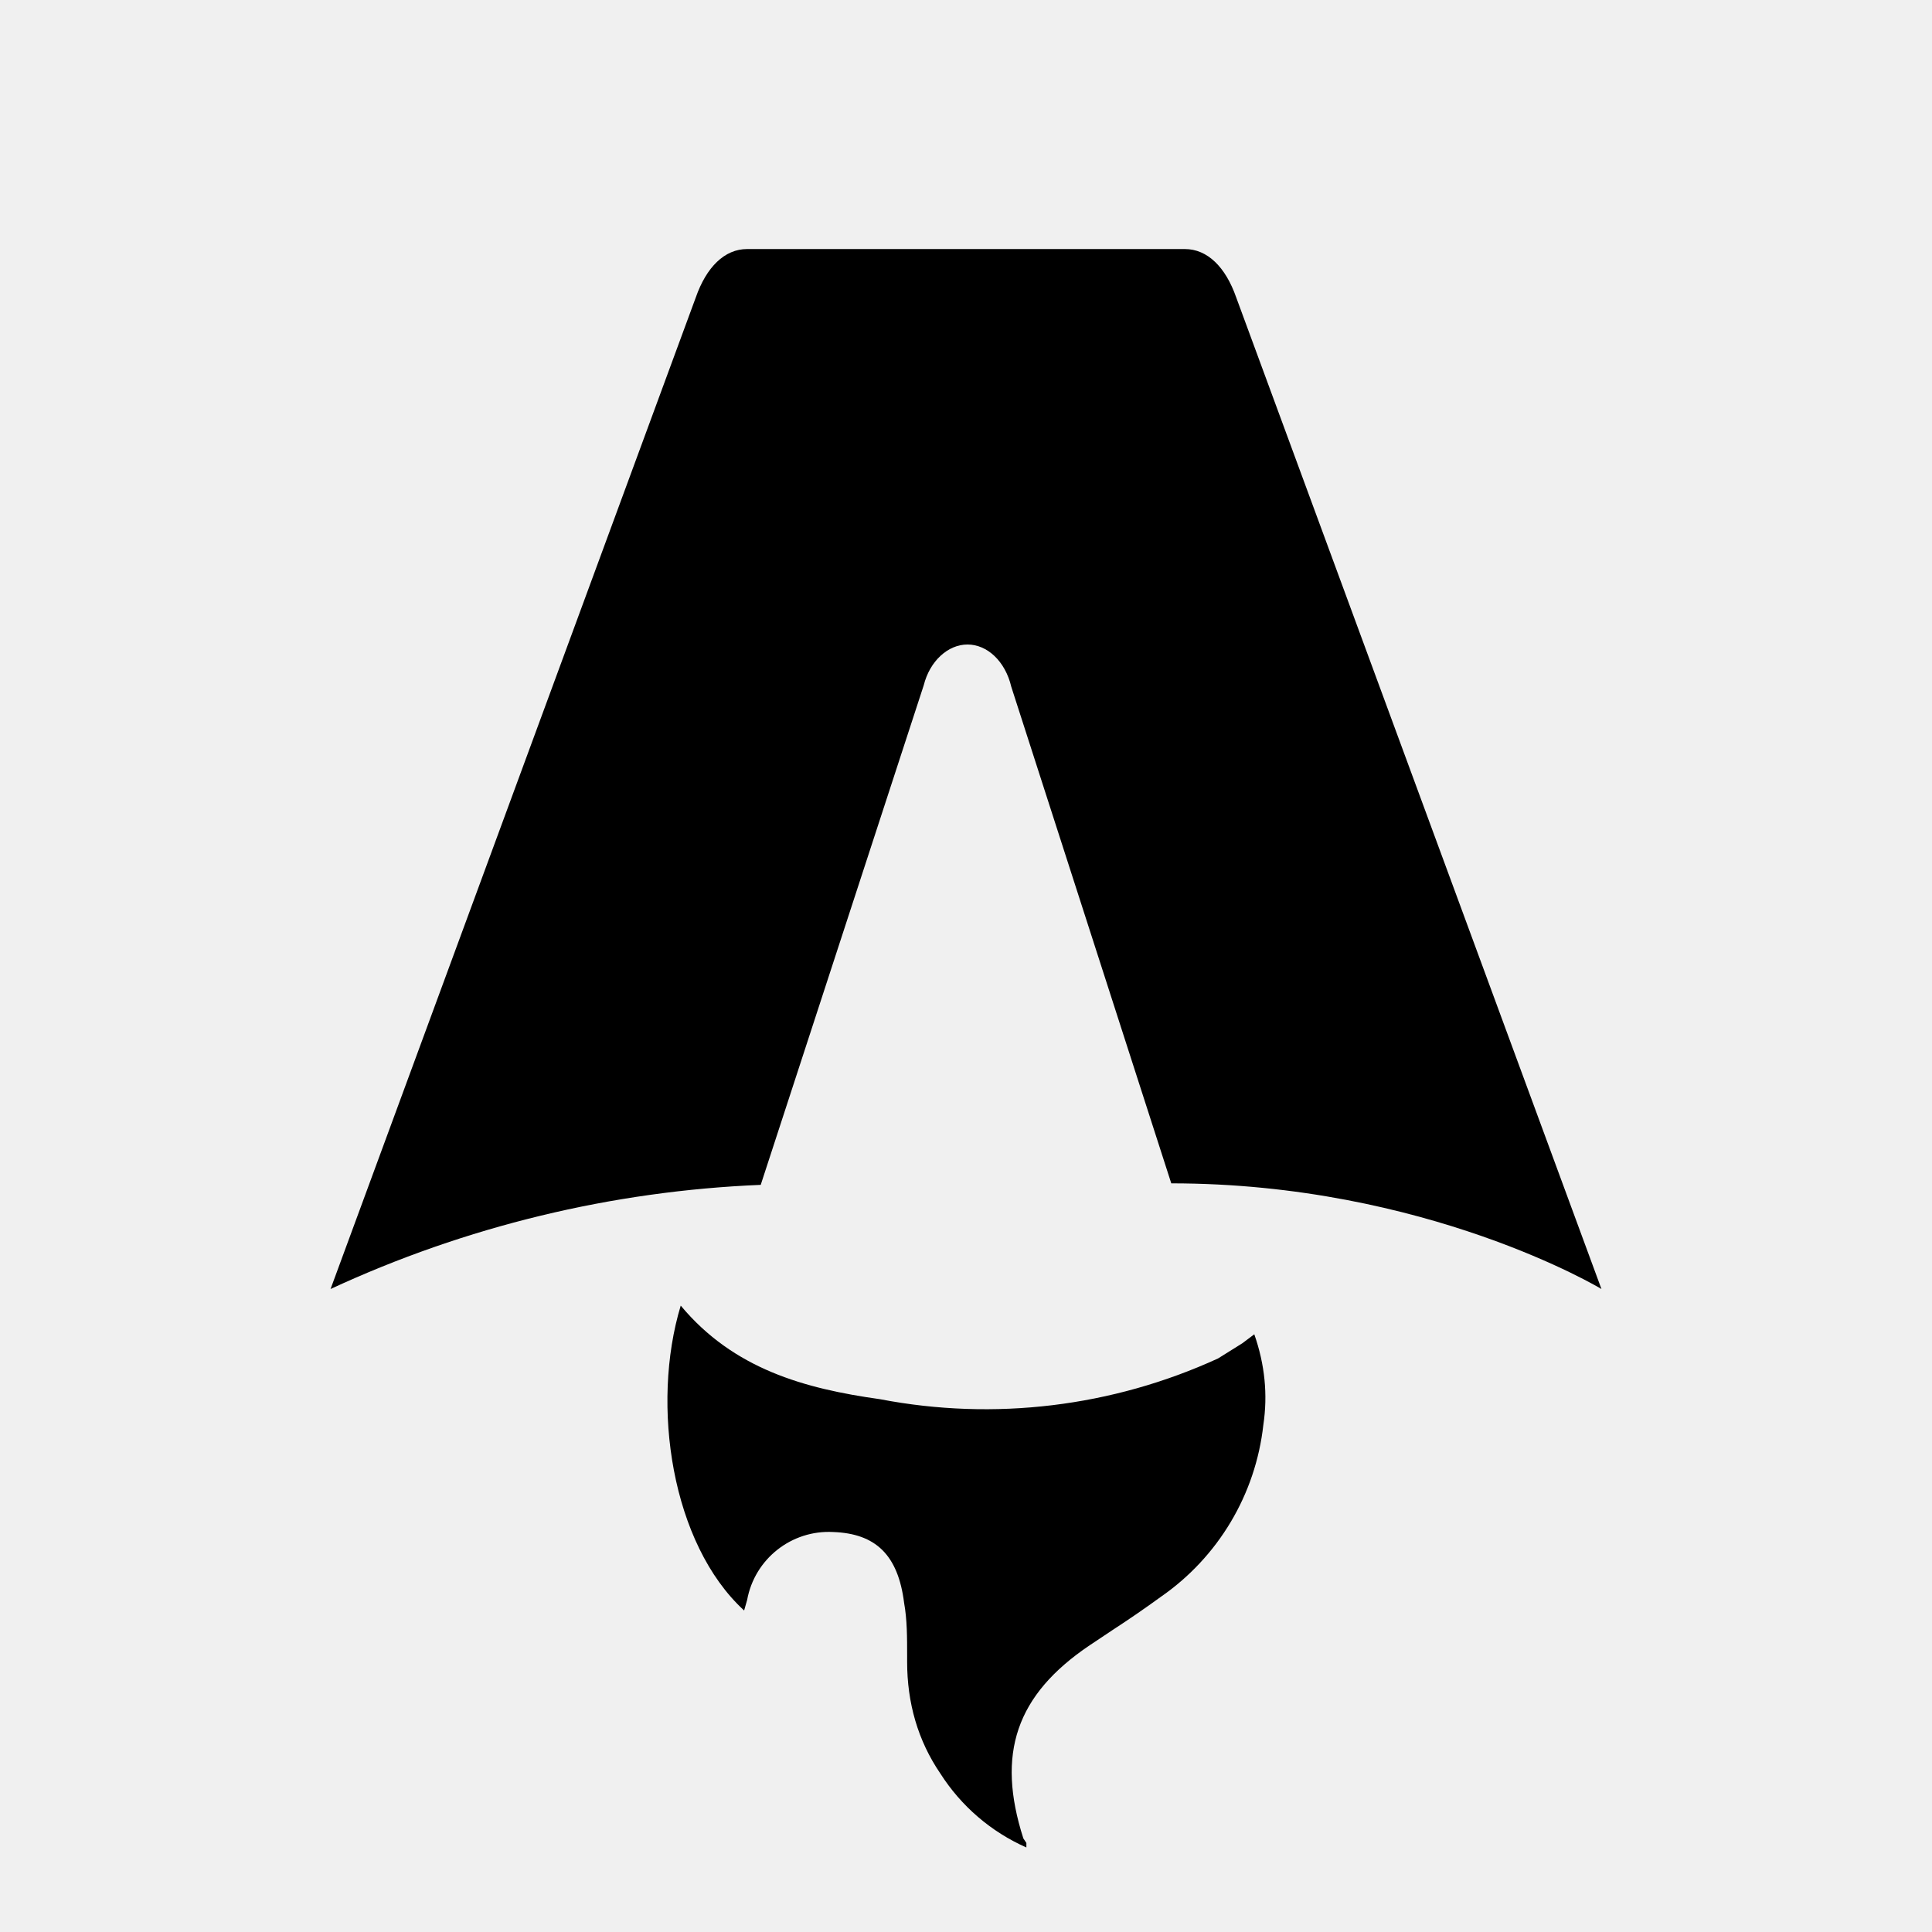
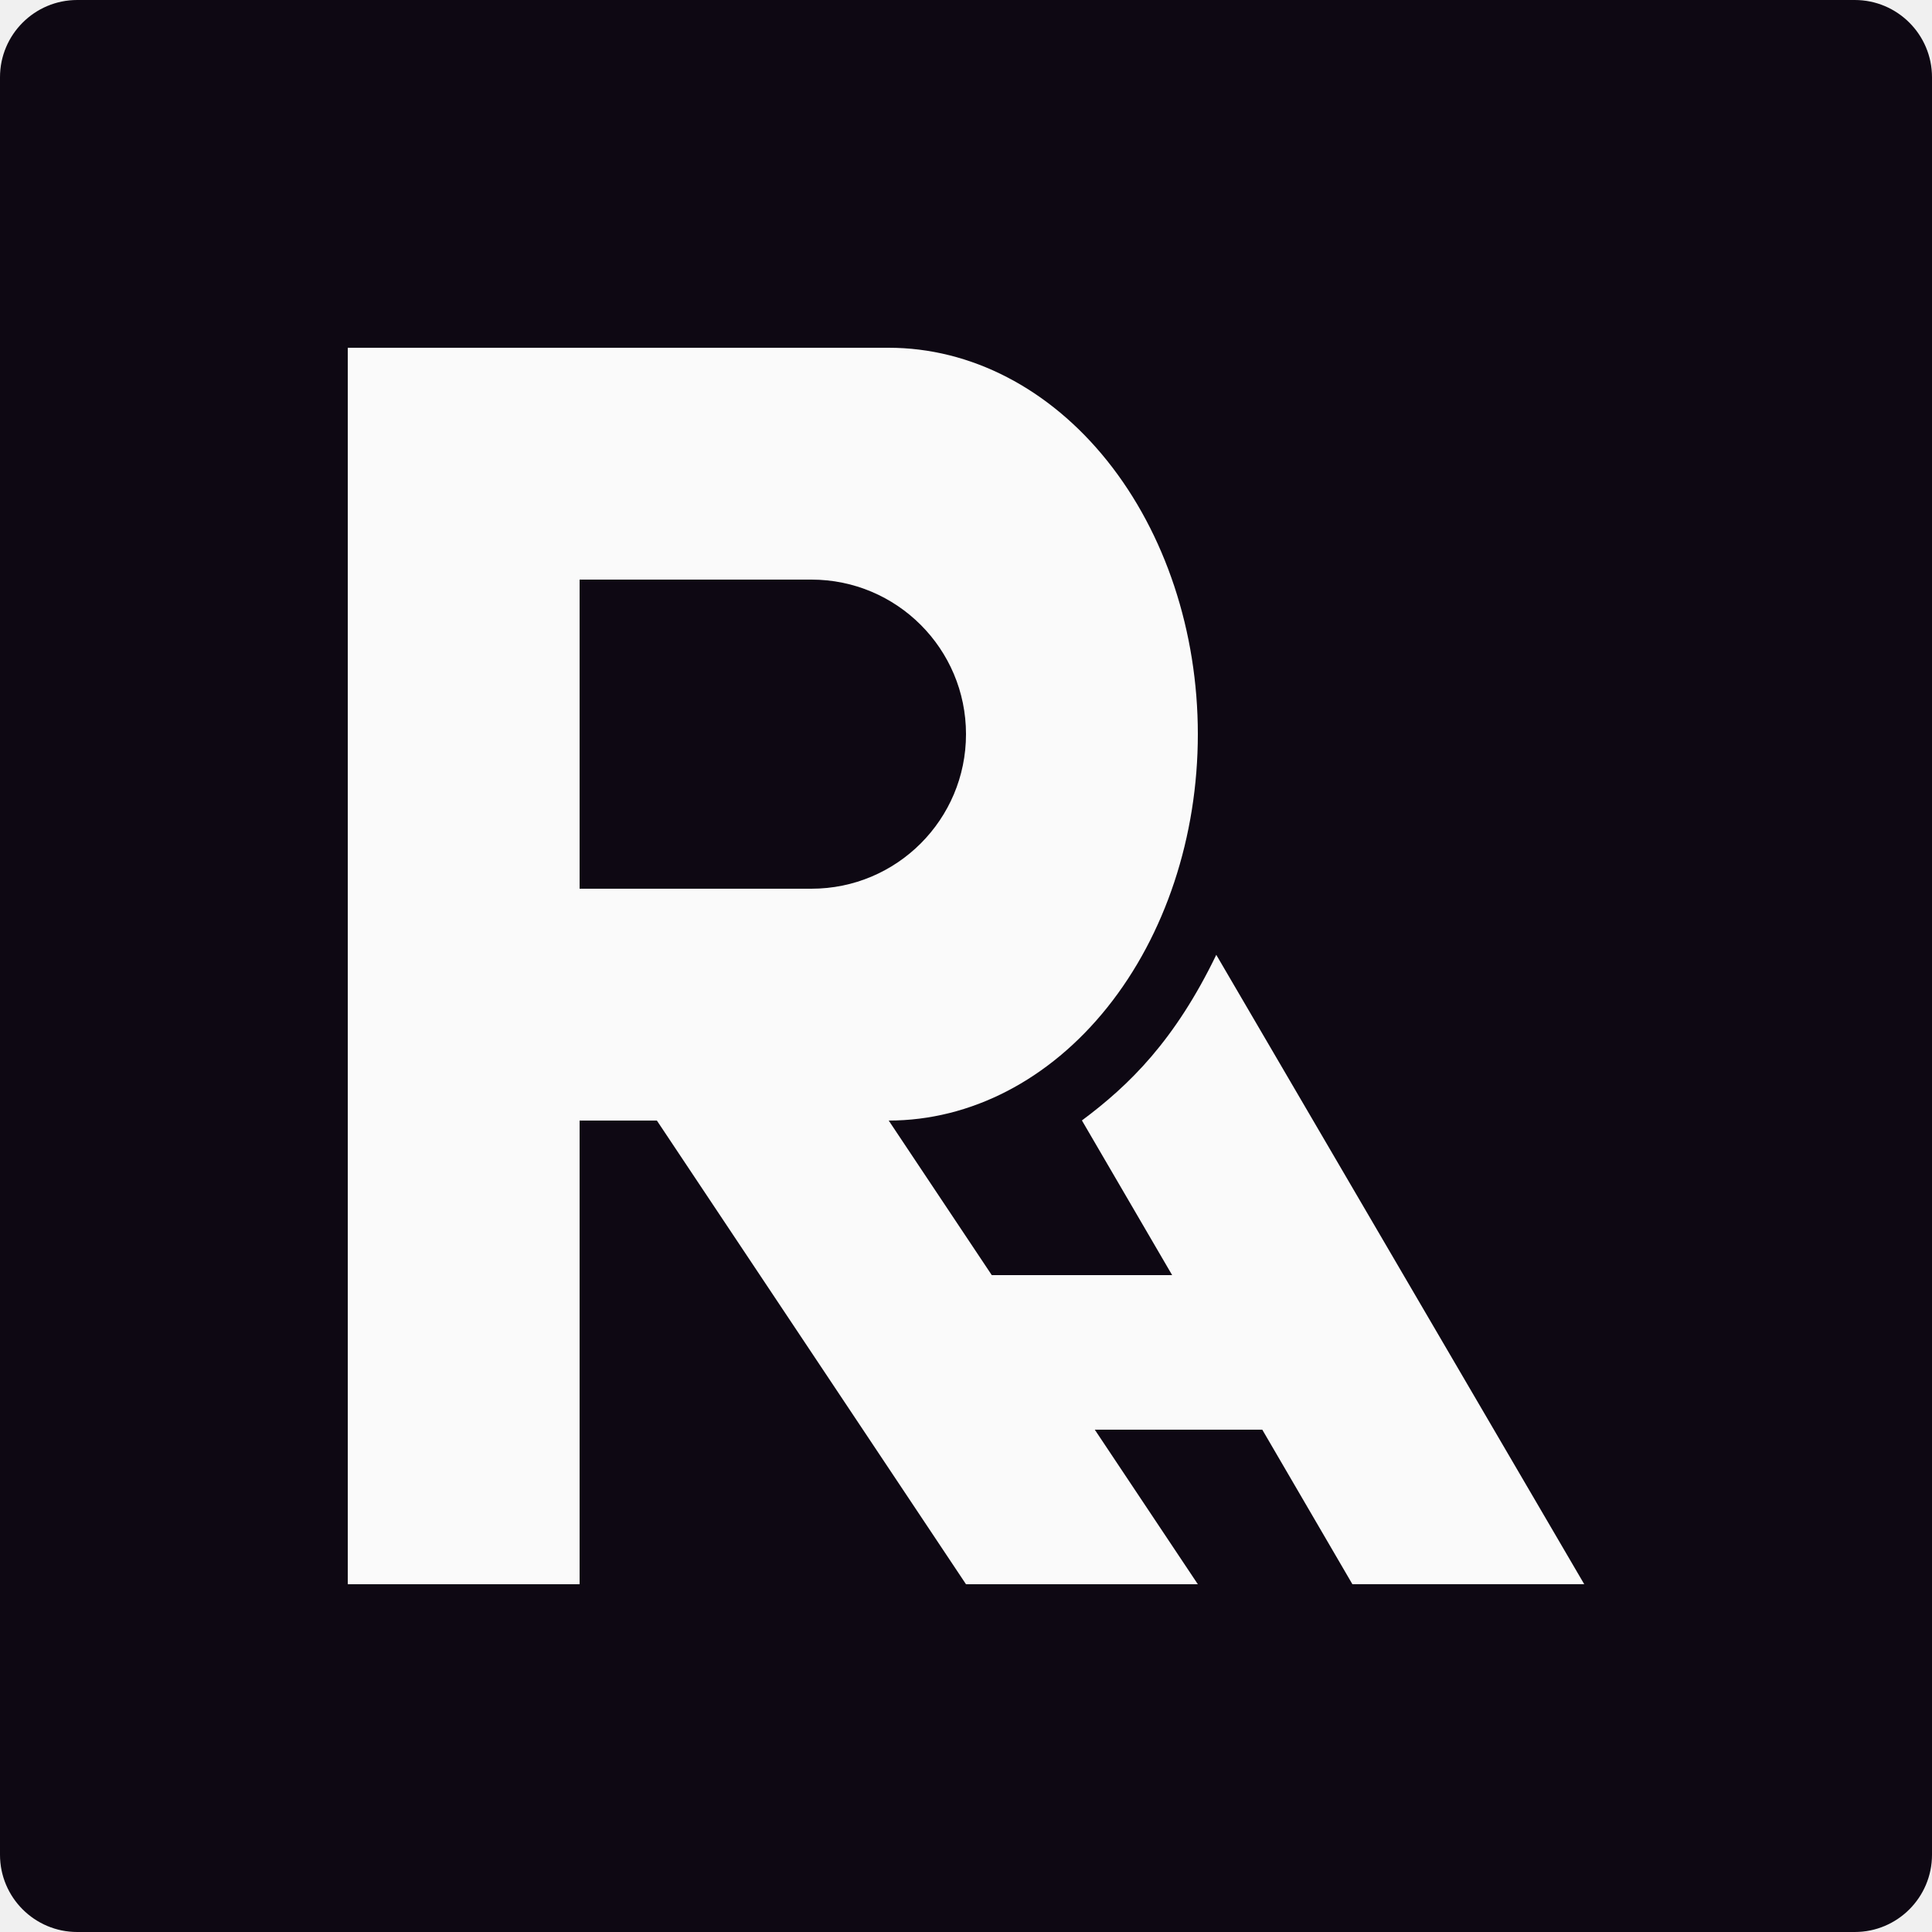
- <svg xmlns="http://www.w3.org/2000/svg" fill="none" viewBox="0 0 128 128">
-   <path d="M50.4 78.5a75.1 75.1 0 0 0-28.5 6.9l24.2-65.7c.7-2 1.9-3.2 3.4-3.2h29c1.5 0 2.7 1.2 3.4 3.2l24.2 65.7s-11.6-7-28.5-7L67 45.5c-.4-1.7-1.6-2.8-2.9-2.8-1.3 0-2.5 1.1-2.9 2.7L50.4 78.5Zm-1.1 28.2Zm-4.2-20.2c-2 6.6-.6 15.8 4.2 20.2a17.5 17.5 0 0 1 .2-.7 5.5 5.5 0 0 1 5.7-4.5c2.8.1 4.3 1.5 4.7 4.7.2 1.1.2 2.3.2 3.5v.4c0 2.7.7 5.2 2.2 7.4a13 13 0 0 0 5.7 4.9v-.3l-.2-.3c-1.8-5.6-.5-9.5 4.4-12.8l1.5-1a73 73 0 0 0 3.2-2.2 16 16 0 0 0 6.8-11.4c.3-2 .1-4-.6-6l-.8.6-1.6 1a37 37 0 0 1-22.4 2.7c-5-.7-9.7-2-13.2-6.2Z" />
-   <style>
-         path { fill: #000; }
-         @media (prefers-color-scheme: dark) {
-             path { fill: #FFF; }
-         }
-     </style>
+ <svg xmlns="http://www.w3.org/2000/svg" version="1.1" width="50" height="50">
+   <svg width="50" height="50" viewBox="0 0 50 50" fill="none">
+     <rect width="50" height="50" rx="2" fill="#0E0813" />
+     <path fill-rule="evenodd" clip-rule="evenodd" d="M9 9H15H23C25.122 9 27.157 10.053 28.657 11.929C30.157 13.804 31 16.348 31 19C31 21.652 30.157 24.196 28.657 26.071C27.157 27.947 25.122 29 23 29L25.667 33H30.335L28 28.997C29.227 28.083 30.402 26.934 31.477 24.711L41 40.999H35L32.668 37H28.333L31 41H25L17 29H15V41H9V29V23V15V9ZM21 23C23.209 23 25 21.209 25 19C25 16.791 23.209 15 21 15H15V23H21Z" fill="#FAFAFA" />
+   </svg>
+   <style>@media (prefers-color-scheme: light) { :root { filter: none; } }
+ @media (prefers-color-scheme: dark) { :root { filter: none; } }
+ </style>
</svg>
